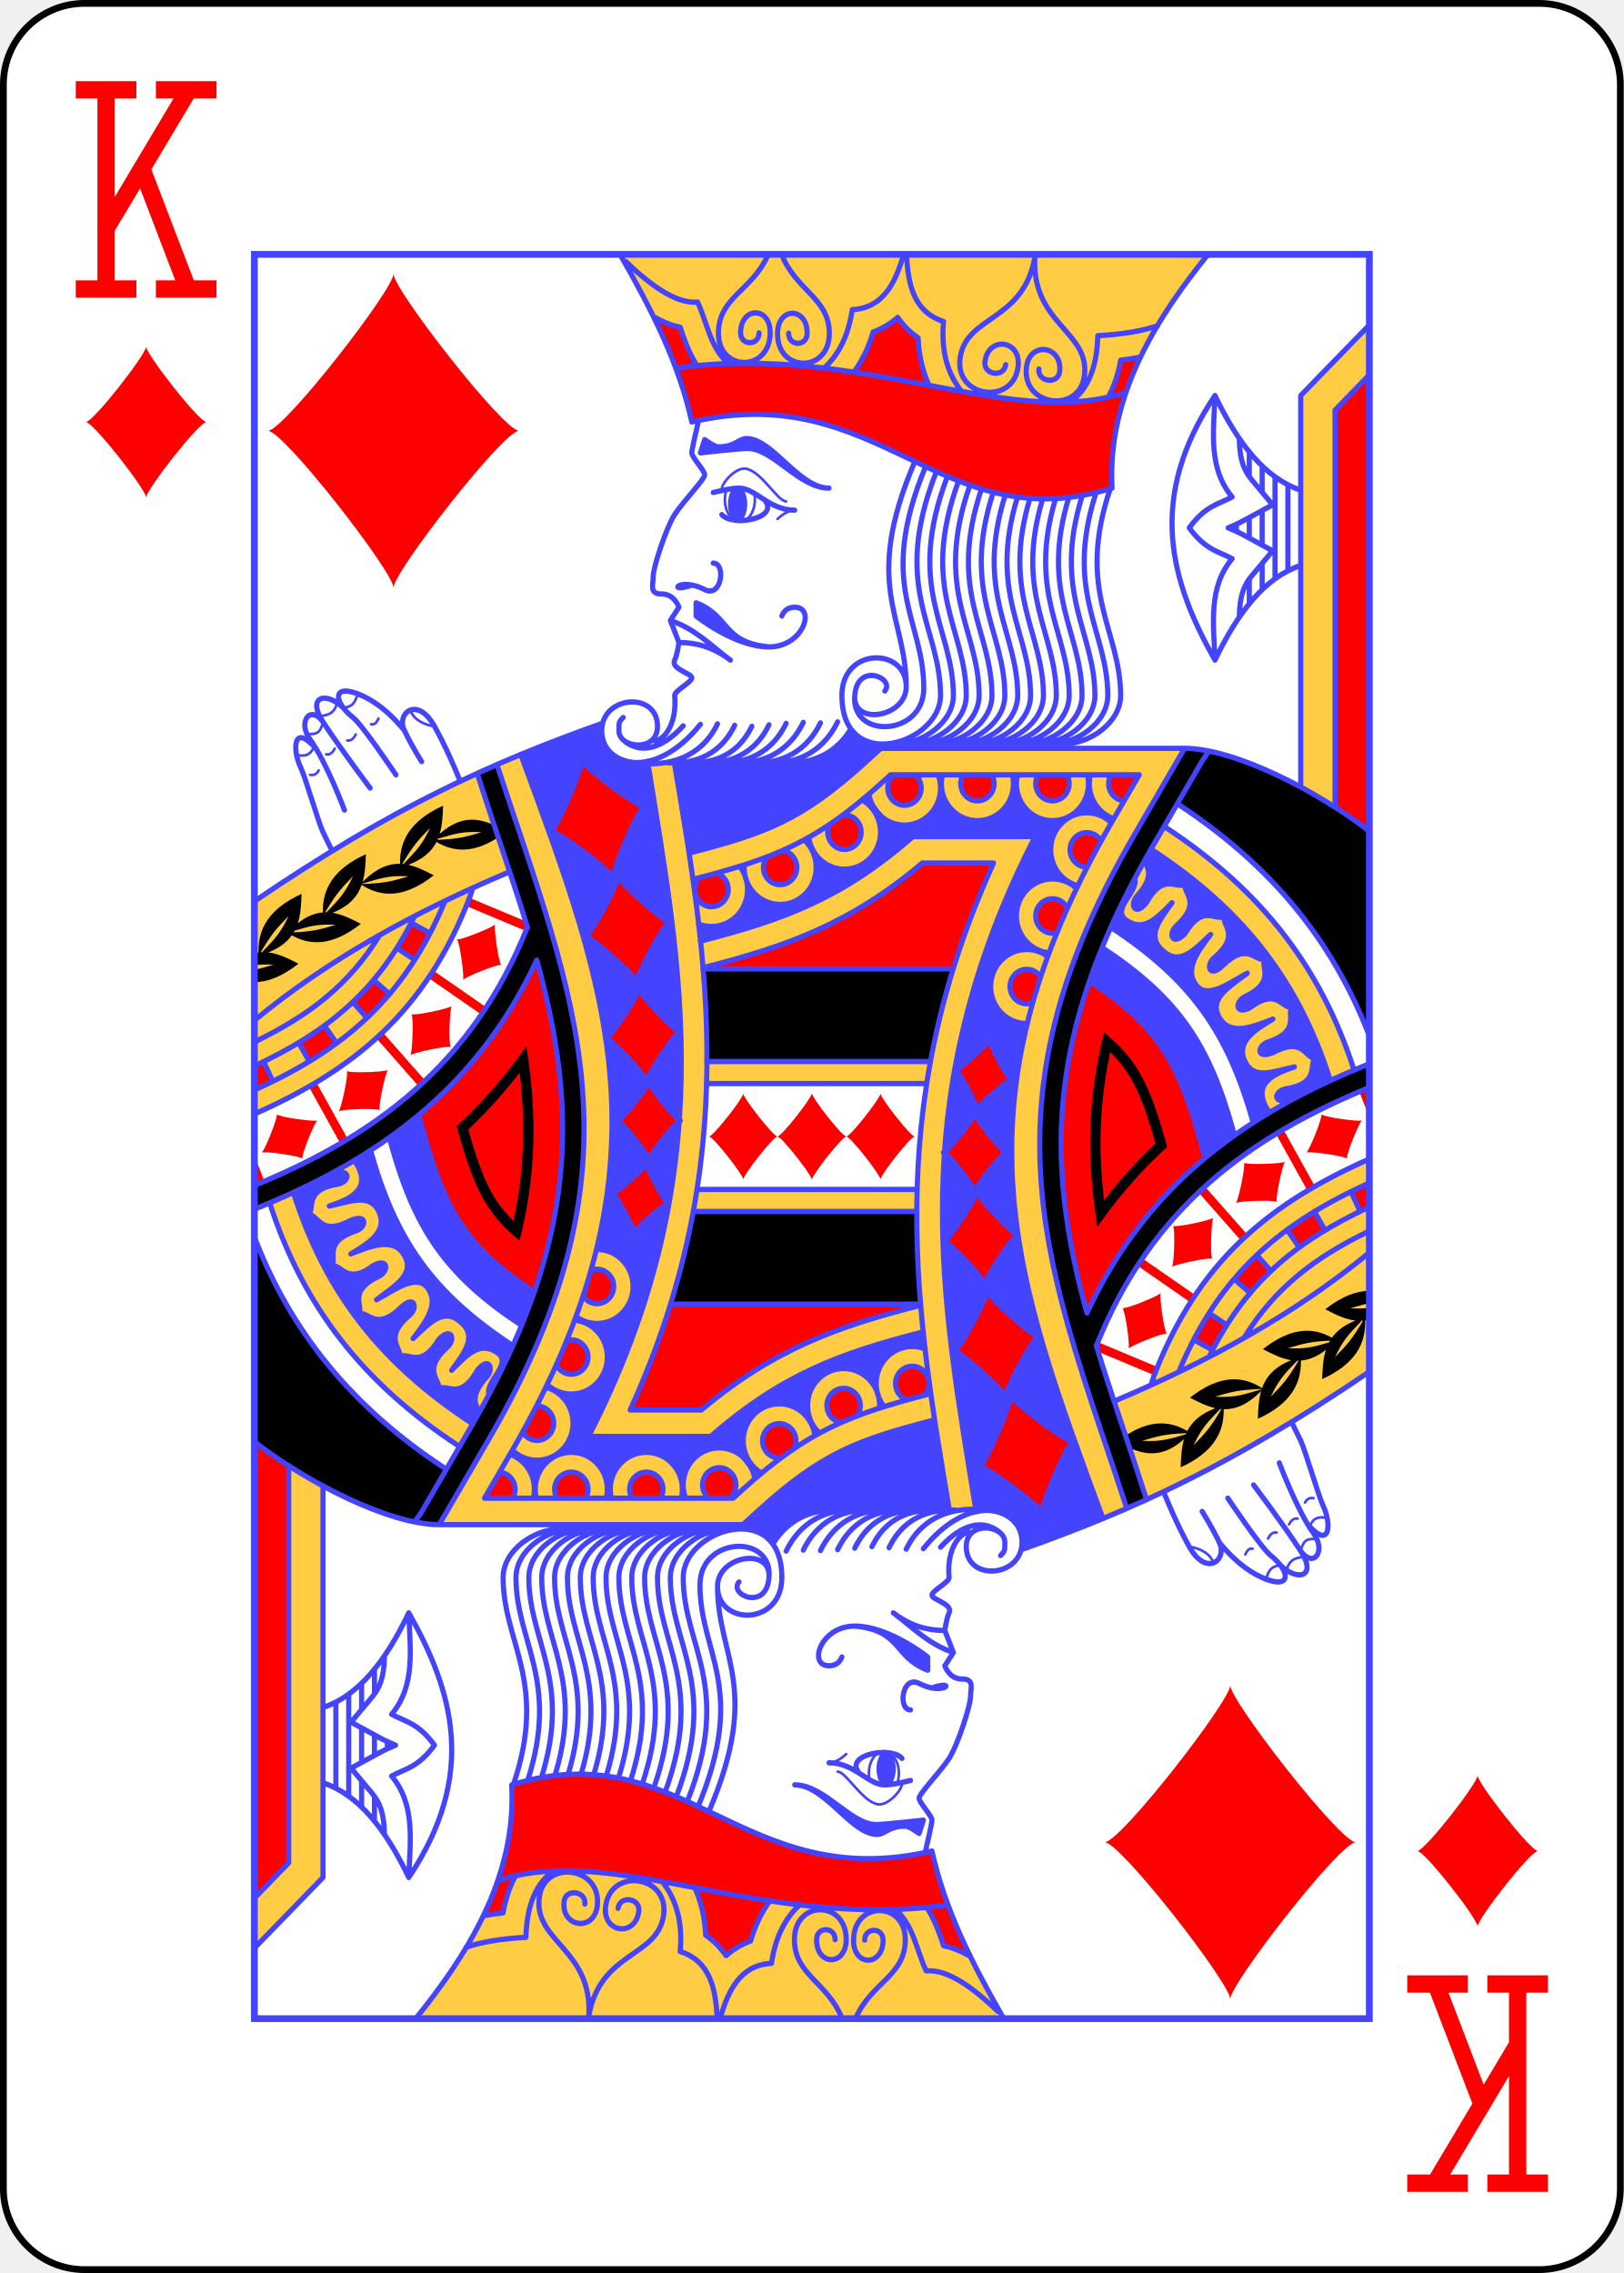
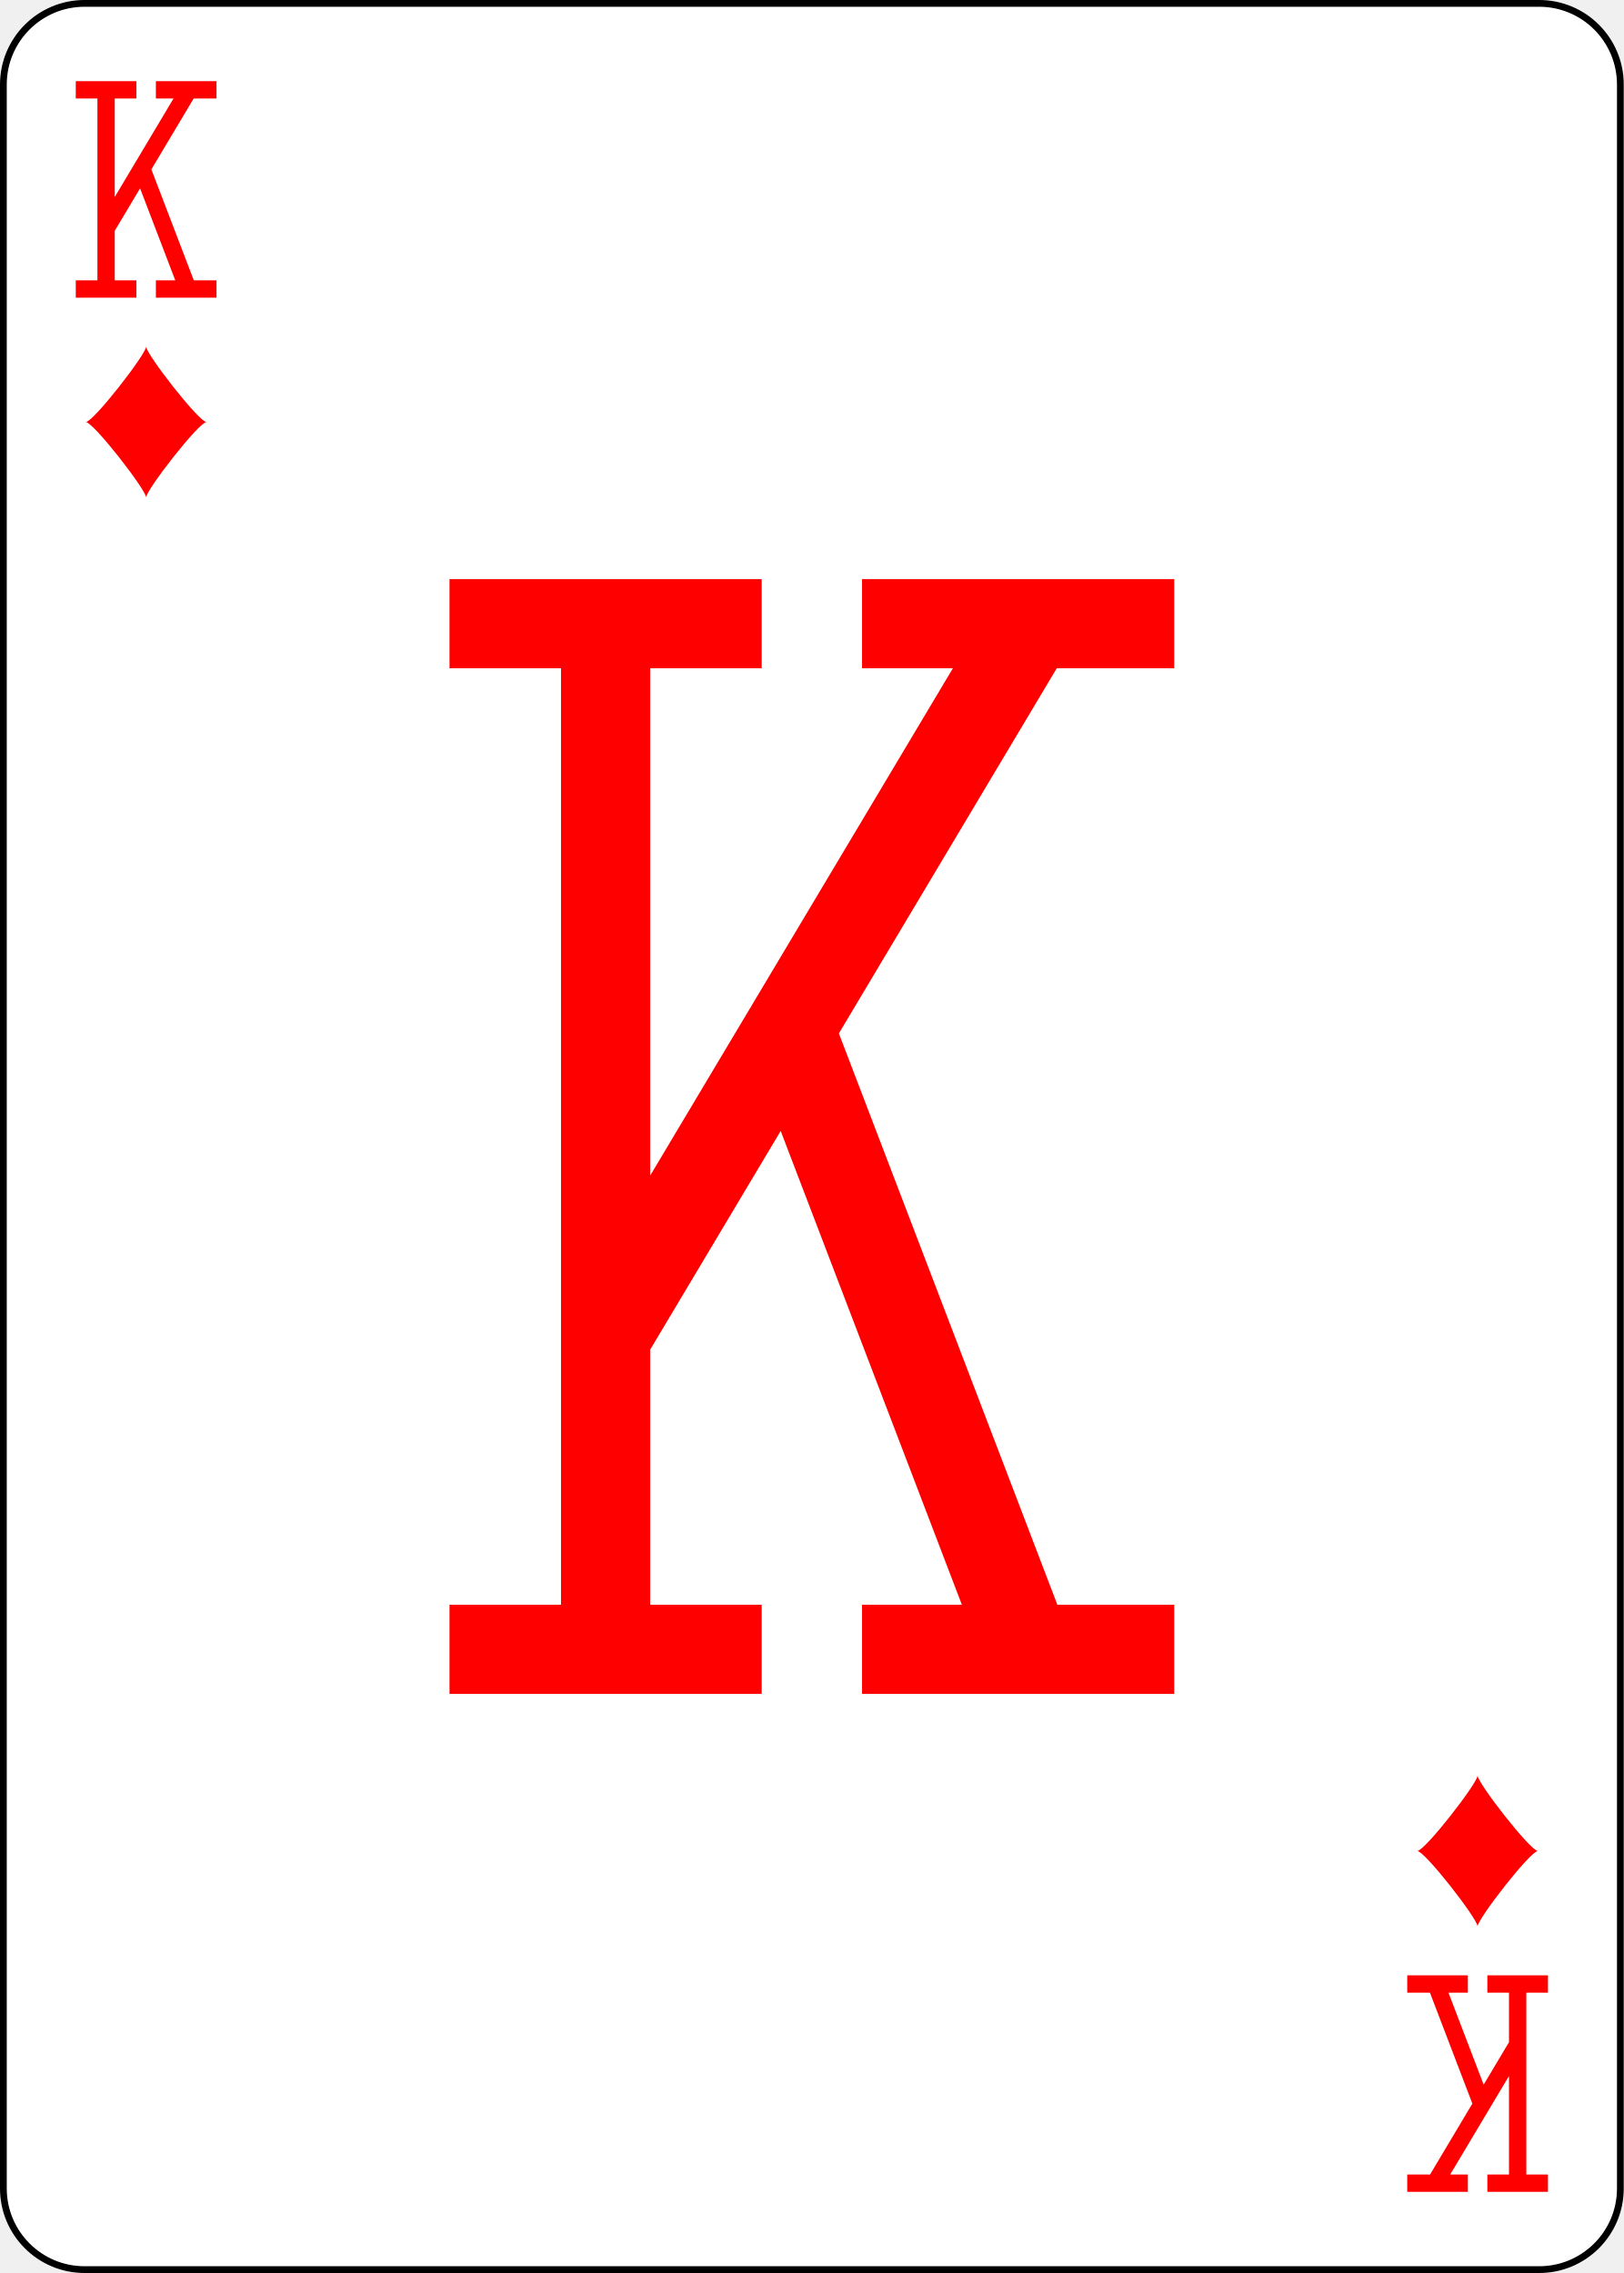
<svg xmlns="http://www.w3.org/2000/svg" xmlns:xlink="http://www.w3.org/1999/xlink" class="card" face="KD" height="3.5in" preserveAspectRatio="none" viewBox="-120 -168 240 336" width="2.5in">
  <defs>
+     <symbol id="SDK" viewBox="-600 -600 1200 1200" preserveAspectRatio="xMinYMid">
+       <path d="M-400 0C-350 0 0 -450 0 -500C0 -450 350 0 400 0C350 0 0 450 0 500C0 450 -350 0 -400 0Z" fill="red" />
+     </symbol>
    <symbol id="VDK" viewBox="-500 -500 1000 1000" preserveAspectRatio="xMinYMid">
      <path d="M-285 -460L-85 -460M-185 -460L-185 460M-285 460L-85 460M85 -460L285 -460M185 -440L-170 155M85 460L285 460M185 440L-10 -70" stroke="red" stroke-width="80" stroke-linecap="square" stroke-miterlimit="1.5" fill="none" />
    </symbol>
-     <symbol id="SDK" viewBox="-600 -600 1200 1200" preserveAspectRatio="xMinYMid">
-       <path d="M-400 0C-350 0 0 -450 0 -500C0 -450 350 0 400 0C350 0 0 450 0 500C0 450 -350 0 -400 0Z" fill="red" />
-     </symbol>
-     <symbol id="DK6" preserveAspectRatio="none" viewBox="0 0 1300 2000">
-       <path stroke="#44F" stroke-linecap="round" stroke-linejoin="round" stroke-width="3" fill="none" d="M545,265c2.64,-9.531 17.644,-23.57 27.903,-22.032C591.207,245.713 610,280 620,280M630,290c-10,0 -20,10 -20,10M583.008,271.841c0.353,1.98 0.541,4.055 0.541,6.192 0,13.807 -7.835,25 -17.5,25 -9.665,0 -17.5,-11.193 -17.5,-25 0,-4.428 0.806,-8.588 2.22,-12.196M120.802,496.815c-3.725,13.385 -7.12,15.266 -16.172,17.234M96.463,508.491c-3.725,13.385 -11.329,13.379 -20.381,15.348M80.207,529.943c-3.725,13.385 -7.7,14.104 -18.204,13.751M69.59,558.281c-5.031,10.627 -11.039,10.476 -19.656,9.542M181.952,517.242C188.179,532.903 210,535 210,535M65,590c4.797,0.895 7.937,-1.11 10,-5M108.204,551.026c4.797,0.895 7.937,-2.906 10,-6.796M65,590c4.797,0.895 7.937,-1.11 10,-5M136.026,532.691c4.797,0.895 6.654,-2.65 8.717,-6.539M83.686,566.814c4.797,0.895 7.937,-2.65 10,-6.539" />
-       <use xlink:href="#SDK" height="120" width="120" transform="translate(650,1000)scale(1,0.972)rotate(0)translate(-60,-60)" />
-       <use xlink:href="#SDK" height="120" width="120" transform="translate(570,1000)scale(1,0.972)rotate(0)translate(-60,-60)" />
-       <use xlink:href="#SDK" height="170" width="170" transform="translate(400,640)scale(1,0.972)rotate(-15)translate(-85,-85)" stroke="#44F" stroke-width="42.352" stroke-linejoin="round" stroke-linecap="round" />
-       <use xlink:href="#SDK" height="150" width="150" transform="translate(435,765)scale(1,0.972)rotate(-10)translate(-75,-75)" stroke="#44F" stroke-width="48" stroke-linejoin="round" stroke-linecap="round" />
-       <use xlink:href="#SDK" height="130" width="130" transform="translate(453,885)scale(1,0.972)rotate(-5)translate(-65,-65)" stroke="#44F" stroke-width="55.384" stroke-linejoin="round" stroke-linecap="round" />
-       <use xlink:href="#SDK" height="110" width="110" transform="translate(460,982)scale(1,0.972)rotate(0)translate(-55,-55)" stroke="#44F" stroke-width="65.454" stroke-linejoin="round" stroke-linecap="round" />
-       <use xlink:href="#SDK" height="100" width="100" transform="translate(450,1070)scale(1,0.972)rotate(10)translate(-50,-50)" stroke="#44F" stroke-width="72" stroke-linejoin="round" stroke-linecap="round" />
-       <use xlink:href="#SDK" height="90" width="90" transform="translate(1259,1000)scale(1,0.972)rotate(60)translate(-45,-45)" />
-       <use xlink:href="#SDK" height="90" width="90" transform="translate(1173,1052)scale(1,0.972)rotate(50)translate(-45,-45)" />
-       <use xlink:href="#SDK" height="90" width="90" transform="translate(1094,1120)scale(1,0.972)rotate(40)translate(-45,-45)" />
-       <use xlink:href="#SDK" height="90" width="90" transform="translate(1038,1209)scale(1,0.972)rotate(30)translate(-45,-45)" />
-     </symbol>
-     <symbol id="DK5" preserveAspectRatio="none" viewBox="0 0 1300 2000">
-       <path stroke="#44F" stroke-linecap="round" stroke-linejoin="round" stroke-width="6" fill="none" d="M1205,261.182v97.637M1190,252.129V367.871M1175,350.311v29.996M1175,290.406l-10e-5,39.187M1175,239.693v29.996M1160,368.373v27.984M1160,298.355l10e-5,23.289M1160,223.643v27.984M1145,305.873v8.254M520.134,778.543C616.396,754.406 684.392,730.935 767.926,660h142.395c-156.787,297.276 -107.906,528.857 -68.797,765.254M525.766,808.059C620.591,784.352 694.855,758.784 778.836,690h83.006c-131.846,281.901 -89.778,512.978 -51.069,736.045M989.366,1432.945C889.254,1168.199 806.638,966.909 1000.051,642.941L1031.658,590H741.766l-9.922,8.756C653.494,667.888 603.995,685.13 511.713,708.48M1017.097,1421.323C928.021,1156.019 838.469,972.117 1025.811,658.32L1084.508,560H730.424l-18.43,16.26c-74.361,65.612 -115.843,79.924 -204.671,102.393M426.291,0.007C462.762,61.82 494.762,122.796 510,190 730,140 800,325 1000,265 993.852,157.297 1056.123,67.145 1111.966,-0.018M614.759,0.032C631.487,41.41 670.706,49.677 670.34,90.06c-0.408,44.997 -60.979,44.224 -60.335,-0.77 0.435,-30.41 34.906,-29.556 34.477,0.44 -0.215,14.998 -21.763,14.723 -21.548,-0.275M599.096,0.044C581.146,40.794 541.84,48.101 541.051,88.41c-0.88,44.991 59.691,45.764 60.335,0.77 0.435,-30.41 -34.048,-30.436 -34.477,-0.44 -0.215,14.998 21.333,15.273 21.548,0.275M910,3.41c-3.958,75.052 63.504,83.571 57.94,133.177 -5.014,44.699 -73.043,36.172 -67.764,-8.495 3.568,-30.189 42.241,-24.924 38.722,4.854 -1.76,14.889 -25.961,11.855 -24.201,-3.034M910,3.41C896.361,77.248 828.885,68.851 822.732,118.383c-5.544,44.633 62.485,53.162 67.764,8.495 3.568,-30.189 -35.203,-34.632 -38.722,-4.854 -1.76,14.889 22.442,17.923 24.201,3.034M491.884,128.804C710,100 880,200 1015.604,156.595M995.411,161.923C1002.408,149.77 1007.254,135.659 1010,120c8.271,-0.945 15.987,-2.113 23.204,-3.475M951.488,167.374c19.219,-13.488 30.892,-37.153 31.903,-75.195 30.425,-1.548 52.501,-5.644 69.805,-11.195M466.519,71.255c9.446,5.241 19.354,9.279 29.914,11.366 3.985,11.503 8.452,24.997 17.213,39.74 0.763,1.283 1.566,2.56 2.409,3.829M552.628,123.893C531.219,105.072 528.495,78.759 516.729,54.105 491.699,56.297 462.178,35.159 433.183,8.316M698.804,133.696c9.723,-12.91 17.517,-28.178 22.597,-45.676 10.847,-3.769 20.57,-9.546 28.66,-16.604 6.148,8.853 14.187,16.87 23.799,23.219 0.785,19.912 5.349,38.047 12.742,53.992M757.092,0.052C747.112,32.943 733.174,60.761 697.089,62.687 692.459,93.201 680.697,114.38 664.045,129.146M824.538,155.374C808.692,135.989 800.327,110.644 803.527,76.109 768.856,65.234 762.116,34.589 760.381,0.043M0.128,733.28C160.872,627.138 273.947,577.151 405.892,531.565M1084.508,560c58.556,0 155.048,48.393 215.606,93.996M1060.798,648.537c113.096,71.77 182.617,159.57 221.424,276.264M1045.468,674.302c108.824,68.979 172.626,150.486 209.091,262.347M1300.071,886.19C1257.215,777.442 1184.743,691.771 1076.171,622.798M998.735,762.9c94.583,60.402 136.897,120.761 165.899,221.531M988.568,785.964c89.063,57.044 124.762,109.898 152.397,206.618l1.791,6.27M973.923,823.823c78.203,50.361 103.128,90.662 128.581,179.747l5.989,20.963M1045.369,1281.592l3.338,-9.824c51.421,-130.622 135.35,-196.342 251.249,-246.259M1154.091,1227.949c35.812,-56.212 81.928,-90.805 145.814,-120.773M1113.379,1249.43c42.764,-84.642 101.834,-131.066 186.517,-169.544M1077.871,1266.58c47.687,-111.379 119.453,-168.575 222.006,-213.896M970.828,1200.002C1041.668,1050.464 1161.946,971.391 1299.957,917.595M981.741,1237.189C1046.058,1080.041 1161.175,999.873 1299.994,944.443M1002.278,1300.143c108.097,-44.364 209.475,-97.716 297.742,-168.601M970.203,1198.396c-13.491,-48.251 -23.451,-95.134 -27.496,-142.517 -9.688,-113.478 12.898,-231.197 104.568,-384.744l58.697,-98.32 7.089,-9.682M1039.892,1410.606c-19.667,-59.873 -42.017,-121.299 -58.398,-173.96M523.076,810 814.875,810M527.684,915 788.328,915M527.262,940 783.957,940M1113.101,1200.255l20.73,13.447M1142.463,1161.465l18.51,16.033M1168.828,1134.571l16.461,17.846M1204.197,1105.897l14.1,19.81M1236.013,1085.268l12.336,21.066M1278.611,1062.598l10.579,22.262M1095.363,1230.498l21.824,11.578M1220,603.865V160l80,-80M1260,626.748V176.568l39.999,-39.999M1219.982,352.664C1178.5,366.005 1146.587,405.675 1120,460c-1.436,-40.363 -8.306,-82.087 20,-115 -16.063,-8.511 -30.68,-9.463 -50,-35 19.32,-25.537 33.937,-26.489 50,-35 -28.306,-32.913 -21.436,-74.637 -20,-115 26.587,54.325 58.5,93.995 99.982,107.336M1148.301,411.435c0.056,-3.197 0.194,-6.275 0.441,-9.224 1.32,-15.756 4.72,-26.855 14.004,-37.65l24.494,-28.482 -33.195,-17.588c-8.638,-4.577 -14.026,-6.531 -18.703,-8.49 4.677,-1.959 10.065,-3.914 18.703,-8.49l33.195,-17.588 -24.494,-28.482c-9.284,-10.795 -12.684,-21.895 -14.004,-37.65 -0.247,-2.949 -0.385,-6.027 -0.441,-9.224M1120,160c-80.254,116.73 -51.745,210.787 0,300M708.559,618.376A42,42 0 0 1 730,655v0a42,42 0 0 1 -42,42 42,42 0 0 1 -41.598,-36.205M686.029,635.6A19.5,19.5 0 0 1 688,635.5 19.5,19.5 0 0 1 707.5,655 19.5,19.5 0 0 1 688,674.5 19.5,19.5 0 0 1 668.5,655a19.5,19.5 0 0 1 2.091,-8.784M797.229,589.997A42,42 0 0 1 800,605 42,42 0 0 1 758,647 42,42 0 0 1 716.564,611.857M770.453,589.995A19.5,19.5 0 0 1 777.5,605 19.5,19.5 0 0 1 758,624.5 19.5,19.5 0 0 1 738.5,605a19.5,19.5 0 0 1 7.055,-15.012M883.79,589.99A42,42 0 0 1 885,600a42,42 0 0 1 -42,42 42,42 0 0 1 -42,-42 42,42 0 0 1 1.211,-10.012M859.734,589.989A19.5,19.5 0 0 1 862.5,600 19.5,19.5 0 0 1 843,619.5 19.5,19.5 0 0 1 823.5,600a19.5,19.5 0 0 1 2.767,-10.012M971.29,589.99A42,42 0 0 1 972.5,600a42,42 0 0 1 -42,42 42,42 0 0 1 -42,-42 42,42 0 0 1 1.211,-10.012M947.234,589.989A19.5,19.5 0 0 1 950,600 19.5,19.5 0 0 1 930.5,619.5 19.5,19.5 0 0 1 911,600a19.5,19.5 0 0 1 2.767,-10.012M1001.961,639.758A42,42 0 0 1 973.5,600a42,42 0 0 1 1.211,-10.012M1014.087,619.449A19.5,19.5 0 0 1 996,600a19.5,19.5 0 0 1 2.767,-10.012M960.294,715.741A42,42 0 0 1 928.5,675a42,42 0 0 1 42,-42 42,42 0 0 1 28.739,11.372M971.157,694.489A19.5,19.5 0 0 1 970.5,694.5 19.5,19.5 0 0 1 951,675a19.5,19.5 0 0 1 19.5,-19.5 19.5,19.5 0 0 1 16.785,9.575M926.665,791.825A42,42 0 0 1 888.5,750a42,42 0 0 1 42,-42 42,42 0 0 1 28.229,10.901M935.972,768.717A19.5,19.5 0 0 1 930.5,769.5 19.5,19.5 0 0 1 911,750a19.5,19.5 0 0 1 19.5,-19.5 19.5,19.5 0 0 1 17.494,10.885M901.237,871.994A42,42 0 0 1 900.5,872a42,42 0 0 1 -42,-42 42,42 0 0 1 42,-42 42,42 0 0 1 24.636,7.984M907.72,848.114A19.5,19.5 0 0 1 900.5,849.5 19.5,19.5 0 0 1 881,830a19.5,19.5 0 0 1 19.5,-19.5 19.5,19.5 0 0 1 16.278,8.763M641.043,663.734A42,42 0 0 1 655,695a42,42 0 0 1 -42,42 42,42 0 0 1 -42,-42 42,42 0 0 1 0.104,-2.949M615.923,675.72A19.5,19.5 0 0 1 632.5,695 19.5,19.5 0 0 1 613,714.5 19.5,19.5 0 0 1 593.5,695a19.5,19.5 0 0 1 4.158,-12.037M565.706,693.65A42,42 0 0 1 575,720a42,42 0 0 1 -42,42 42,42 0 0 1 -15.083,-2.802M538.79,701.38A19.5,19.5 0 0 1 552.5,720 19.5,19.5 0 0 1 533,739.5 19.5,19.5 0 0 1 513.5,720a19.5,19.5 0 0 1 5.342,-13.409M795.159,246.412C741.578,377.816 800,422.21 800,500c0,55 -115,90 -115,0 0,-55 75,-55 75,-10 0,35 -62.765,44.891 -60,10 3.052,-38.508 47.487,-19.355 35,-5M782.517,240.733C724.777,376.332 780.484,412.89 780.484,491.79 780.484,546.79 695,550 700,500M770,235C708.212,375.321 760,410 760,490M807.997,251.821C758.185,379.052 815,423.287 815,500c0,30.823 -36.118,55.365 -67.872,55.144M821.048,256.901C774.7,380.245 830,424.317 830,500c0,30.823 -36.118,55.365 -67.872,55.144M834.323,261.583C791.102,381.375 845,425.282 845,500c0,30.823 -36.118,55.365 -67.872,55.144M847.748,266.039C807.441,382.477 860,426.216 860,500c0,30.823 -36.118,55.365 -67.872,55.144M861.464,269.818C823.58,383.434 875,427.02 875,500c0,30.823 -36.118,55.365 -67.872,55.144M875.463,272.868C839.501,384.221 890,427.677 890,500c0,30.823 -36.118,55.365 -67.872,55.144M889.737,275.142C855.189,384.816 905,428.171 905,500c0,30.823 -36.118,55.365 -67.872,55.144M904.283,276.596C870.629,385.201 920,428.489 920,500c0,30.823 -36.118,55.365 -67.872,55.144M919.1,277.188C885.809,385.358 935,428.619 935,500c0,30.823 -36.118,55.365 -67.872,55.144M934.195,276.881C900.716,385.277 950,428.552 950,500c0,30.823 -36.118,55.365 -67.872,55.144M949.583,275.634C915.338,384.946 965,428.278 965,500c0,30.823 -36.118,55.365 -67.872,55.144M965.29,273.405C929.663,384.36 980,427.793 980,500c0,30.823 -36.118,55.365 -67.872,55.144M981.353,270.151C943.68,383.519 995,427.091 995,500c0,30.823 -36.118,55.365 -67.872,55.144M997.87,265.686C957.335,382.389 1010,426.142 1010,500c0,30.823 -36.118,55.365 -67.872,55.144M520,532.778C465.796,598.504 405,580 405,540c0,-40 65,-45 65,-5 0,30 -45,25 -45,5 0,-10 0,-10 5,-15M500,534.444c-25.083,26.791 -49.177,31.341 -67.463,18.093M540,532.222c-20,40 -57.915,45.684 -79.403,45.122M560,533.889c-20,40 -55.863,43.196 -77.35,42.634M580,535c-20,40 -55.863,42.085 -77.35,41.523M600,533.333c-20,40 -55.863,43.752 -77.35,43.19M620,531.667c-20,40 -55.863,45.418 -77.35,44.857M640,530.556c-20,40 -55.863,46.529 -77.35,45.968M660,531.111c-20,40 -55.863,45.974 -77.35,45.412M680,530c-20,40 -55.863,47.085 -77.35,46.523M695.523,538.013c-20.53,32.953 -52.907,39.032 -72.873,38.511M517.827,188.827C514.886,200.909 510,221.505 510,225c0,5 15,20 15,25 0,5 -25,30 -35,45 -10,15 -25,60 -25,70 0,10 -5,20 10,20 15,0 20,15 20,15l-10,15 10,25c0,0 -1.838,13.675 -5,20 -5,10 20,15 20,20 0,5 -20.437,15.019 -20,20 3.908,44.548 -24.383,56.24 -25,50M535,350c15,0 10,40 -10,30 -30,-15 -45,5 -15,-5M615,410c2.205,-6.063 7.383,-10 15,-10 25,0 10,45 -30,45 -40,0 -85,-35 -85,-35v-15c40,15 30,45 85,50M495,440c20,0 40,5 60,20 -22.925,-16.544 -40,-35 -70,-45M525,210l-5,15c0,0 45,-5 55,-5 30,0 60,45 95,45 -35,0 -65,-55 -95.29,-56.161 -9.993,-0.383 -13.614,9.419 -33.614,9.419C536.382,218.258 525,210 525,210v0M630,290c-30,0 -45.346,-24.918 -65,-25 -10.138,-0.042 -30,5 -30,5M595.871,279.644C610.873,299.647 557.374,309.072 545,295M239.869,597.116C233.831,582.484 222.966,557.691 210,535c-20,-35 -45,-15 -35,5 10,20 20,35 20,35M175.29,539.935C173.609,538.913 154.066,512.457 125,500c-35,-15 -33.238,7.222 -10,25 11.232,8.593 50,65 50,65M105,515.29C85,495 60,500 80,530c20,30 55,75 55,75M80,530c-15,-20 -30,0 -15,20 18.974,25.298 40,80 40,80M72.032,560.581C45,530 44.064,561.807 54.064,581.807 59.064,591.807 75,645 80,655l10.701,21.402M1037.564,687.87c4.723,7.868 11.471,18.196 -8.343,39.341 -9.126,9.74 -2.687,24.18 10.778,7.789 20,-35 35,-15 45.124,-20.988 -2.689,9.832 20.209,20.598 -10.091,47.185C1065,770 1070,785 1085,770c21.131,-34.329 35.471,-13.85 45.785,-19.505 -3.009,9.739 19.527,21.246 -11.625,46.831 -10.315,8.471 -5.807,23.626 9.675,9.124 29.05,-27.948 37.808,-4.532 49.209,-7.426 -5.35,8.677 13.588,25.457 -22.975,42.431 -12.106,5.62 -11.535,21.421 6.008,12.4 31.172,-23.044 37.003,1.267 48.672,-0.212 -6.37,7.958 10.376,26.927 -27.988,39.306 -12.702,4.099 -14.066,19.851 5.655,12.036 35.69,-18.741 37.573,6.188 49.328,6.588 -7.557,6.841 5.952,28.236 -33.894,34.343 -13.193,2.022 -17.049,17.356 3.665,12.783M1026.493,707.762c4.572,14.621 -28.113,34.819 -9.701,47.174 20.48,13.743 35.303,-2.517 53.208,-19.936 -14.905,20.047 -30.697,38.701 -10,55 19.435,16.731 36.52,-2.195 54.984,-19.021 -15.551,19.55 -29.984,39.021 -17.594,56.48 12.792,18.024 38.142,-0.888 60.229,-12.558 -19.949,15.036 -45.281,28.286 -32.619,50.099 12.547,21.614 39.189,10.789 62.536,1.905C1165.9,879.391 1144.168,892.816 1155,915c10.372,21.24 33.237,11.175 57.702,6.126 -23.926,7.689 -52.164,19.089 -29.302,51.671" />
-     </symbol>
-     <symbol id="DK4" preserveAspectRatio="none" viewBox="0 0 1300 2000">
-       <path fill="black" d="M1084.508,560l-58.697,98.32c-187.341,313.797 -97.789,497.698 -8.713,763.002l23.092,-10.266 -57.762,-175.512C1046.875,1079.487 1161.668,999.68 1300,944.443V917.615C1161.979,971.411 1041.672,1050.455 970.828,1200.002l0.795,2.709 -1.42,-4.314c-13.491,-48.251 -23.451,-95.135 -27.496,-142.518 -9.688,-113.478 12.898,-231.197 104.568,-384.744l58.697,-98.32 -29.781,49.916C1184.687,691.728 1257.135,777.351 1300,886.016V653.916C1247.887,614.69 1169.327,573.443 1112.02,562.904l-0.064,0.107zM220,625c-38.243,16.869 -50.73,39.82 -50.184,65.85 -13.29,-0.348 -27.534,4.811 -43.621,20.596C129.141,701.541 129.613,690.786 130,680 91.688,696.899 79.224,719.903 79.818,745.99 70.668,746.731 61.03,750.275 50.633,758.205 54.076,747.821 54.59,736.429 55,725 16.463,741.999 4.078,765.174 4.83,791.451 3.236,791.66 1.626,791.963 0,792.354v13.449C6.455,804.98 13.029,804.849 22.26,805.217 13.211,807.838 6.837,809.679 0,811.016v13.971c15.197,7.2e-4 32.097,-6.118 51.395,-20.848 -11.463,-5.788 -22.95,-11.437 -35.184,-12.781 13.191,-5.09 21.793,-11.762 27.439,-19.451 22.217,12.236 47.947,11.85 80.484,-12.984 -10.803,-5.455 -21.628,-10.784 -33.078,-12.506 19.825,-7.612 29.328,-18.781 34.014,-31.607 23.029,14.305 49.765,15.292 84.064,-10.887 -9.735,-4.916 -19.487,-9.734 -29.699,-11.9 17.505,-6.371 27.302,-15.398 32.848,-25.889 22.528,13.014 48.645,13.135 81.852,-12.211 -23.778,-12.007 -47.654,-23.447 -78.109,3.057C219.116,646.927 219.606,635.981 220,625Zm-15,25c-9.295,18.589 -14.428,24.37 -31.143,41.131 -0.468,-0.051 -0.936,-0.103 -1.406,-0.141C185.522,669.587 190.885,664.115 205,650Zm52.279,4.807c2.377,0.016 4.928,0.082 7.721,0.193 -19.154,5.548 -26.54,7.606 -51.529,8.73 0.201,-0.437 0.382,-0.881 0.57,-1.322 19.619,-5.653 27.964,-7.704 43.238,-7.602zm-85,50c2.377,0.016 4.928,0.082 7.721,0.193 -19.935,5.775 -27.006,7.775 -54.58,8.869 0.053,-0.152 0.095,-0.308 0.146,-0.461 22.238,-6.438 30.551,-8.71 46.713,-8.602zM115,705c-9.241,18.483 -14.365,24.3 -30.852,40.84 -0.535,-0.007 -1.073,-8e-5 -1.611,0.012C95.545,724.565 100.916,719.084 115,705ZM40,750C30.713,768.575 25.582,774.362 8.898,791.092 8.378,791.113 7.854,791.152 7.33,791.191 20.491,769.62 25.841,764.159 40,750Zm47.279,9.807c2.377,0.016 4.928,0.082 7.721,0.193 -18.542,5.371 -26.021,7.474 -49.139,8.623 0.419,-0.687 0.814,-1.383 1.193,-2.084 17.576,-5.021 25.721,-6.83 40.225,-6.732zM523.076,810 527.684,915H788.328L814.875,810Zm467.709,71.871 -2.305,9.463c-13.936,57.217 -16.337,109.636 -11.896,161.652 0.997,11.684 2.414,23.387 4.166,35.131l2.119,14.211 8.615,-11.498c21.298,-28.422 44.77,-53.825 69.992,-76.621l2.783,-2.516 -1.043,-3.606c-17.22,-59.464 -30.254,-90.3 -65.016,-119.902zm7.127,22.383c26.414,25.135 37.62,51.977 52.734,103.687 -21.305,19.517 -41.323,40.983 -59.904,64.463 -0.855,-6.832 -1.621,-13.647 -2.201,-20.438 -4.087,-47.877 -2.144,-95.767 9.371,-147.713z" />
-     </symbol>
-     <symbol id="DK3" preserveAspectRatio="none" viewBox="0 0 1300 2000">
-       <path fill="#44F" d="M600,445c-40,0 -85,-35 -85,-35v-15c40,15 30,45 85,50M525,210l-5,15c0,0 45,-5 55,-5 30,0 60,45 95,45 -35,0 -65,-55 -95.29,-56.161 -9.993,-0.383 -13.614,9.419 -33.614,9.419C536.382,218.258 525,210 525,210ZM574.667,283.061a11.249,20.385 0 0 1 -11.249,20.385 11.249,20.385 0 0 1 -11.249,-20.385 11.249,20.385 0 0 1 11.249,-20.385 11.249,20.385 0 0 1 11.249,20.385zM489.009,572.698l133.641,3.825c19.965,0.522 52.342,-5.558 72.988,-38.356 8.822,11.653 21.897,16.73 35.872,16.969l-1.087,4.864 -18.43,16.26c-74.361,65.612 -115.843,79.924 -204.951,102.132 -5.836,-35.709 -11.98,-70.798 -18.034,-105.693zM800,605c0,23.196 -18.804,42 -42,42 -29.839,0.637 -35.202,-40.062 -49.393,-28.596C721.821,625.845 730,639.832 730,655c0,23.196 -18.804,42 -42,42 -20.928,0 -38.655,-15.406 -41.584,-36.119 -1.783,0.981 -3.565,1.936 -5.35,2.877C649.933,671.723 655,683.08 655,695c0,23.196 -18.804,42 -42,42 -17.875,0 -33.131,-11.171 -39.195,-26.908C574.588,713.315 575,716.639 575,720c0,23.196 -18.804,42 -42,42 -5.157,0 -10.269,-0.949 -15.082,-2.801l2.217,19.344C616.397,754.406 684.392,730.935 767.926,660h142.395c-156.787,297.276 -107.906,528.857 -68.797,765.254 30.599,0.378 51.772,10.196 52.529,40.46l95.313,-32.769C915.034,1236.375 850.349,1074.787 901.131,871.994 900.92,871.997 900.71,872 900.5,872c-23.196,0 -42,-18.804 -42,-42 0,-23.196 18.804,-42 42,-42 8.804,0 17.383,2.768 24.527,7.908 0.513,-1.363 1.03,-2.727 1.553,-4.094C905.003,789.792 888.5,771.681 888.5,750c0,-23.196 18.804,-42 42,-42 10.39,0 20.407,3.853 28.121,10.809 0.51,-1.034 1.019,-2.069 1.535,-3.105C941.543,710.973 928.5,694.217 928.5,675c0,-23.196 18.804,-42 42,-42 10.667,0 20.933,4.058 28.717,11.352 0.28,-0.471 0.553,-0.939 0.834,-1.41l1.902,-3.186C984.939,633.958 973.5,617.975 973.5,600c0,-3.37 0.407,-6.727 1.209,-10h-3.418c0.802,3.273 1.209,6.63 1.209,10 0,23.196 -18.804,42 -42,42 -23.196,0 -42,-18.804 -42,-42 0,-3.37 0.407,-6.727 1.209,-10h-5.918c0.802,3.273 1.209,6.63 1.209,10 0,23.196 -18.804,42 -42,42 -23.196,0 -42,-18.804 -42,-42 0,-3.37 0.407,-6.727 1.209,-10 -9.2,-1.207 -2.261,7.468 -2.209,15zm175.104,-15 55.566,1.654 0.988,-1.654zM998.735,762.9c94.583,60.402 136.897,120.761 165.899,221.531L1183.4,972.797c-22.862,-32.583 5.376,-43.982 29.302,-51.671 -24.465,5.049 -47.331,15.115 -57.702,-6.126 -10.832,-22.184 10.9,-35.609 32.536,-48.095 -23.348,8.883 -49.99,19.709 -62.536,-1.905 -12.662,-21.813 12.67,-35.063 32.619,-50.099 -22.087,11.67 -47.437,30.582 -60.229,12.558C1085,810 1099.433,790.529 1114.984,770.979 1096.52,787.805 1079.435,806.731 1060,790c-20.697,-16.299 -4.905,-34.953 10,-55 -17.905,17.419 -32.729,33.679 -53.208,19.936 -18.412,-12.355 14.274,-32.553 9.701,-47.174m228.066,228.887C1218.094,824.788 1154.292,743.281 1045.468,674.302l-7.904,13.568c4.723,7.868 11.471,18.196 -8.343,39.341 -9.126,9.74 -2.687,24.18 10.778,7.789 20,-35 35,-15 45.124,-20.988 -2.689,9.832 20.209,20.598 -10.091,47.185C1065,770 1070,785 1085,770c21.131,-34.329 35.471,-13.85 45.785,-19.505 -3.009,9.739 19.527,21.246 -11.625,46.831 -10.315,8.471 -5.807,23.626 9.675,9.124 29.05,-27.948 37.808,-4.532 49.209,-7.426 -5.35,8.677 13.588,25.457 -22.975,42.431 -12.106,5.62 -11.535,21.421 6.008,12.4 31.172,-23.044 37.003,1.267 48.672,-0.212 -6.37,7.958 10.376,26.927 -27.988,39.306 -12.702,4.099 -14.066,19.851 5.655,12.036 35.69,-18.741 37.573,6.188 49.328,6.588 -7.557,6.841 5.952,28.236 -33.894,34.343 -13.193,2.022 -17.049,17.356 3.665,12.783zM1142.756,998.852l-1.791,-6.27C1113.331,895.862 1077.631,843.008 988.568,785.964l-14.645,37.859c78.203,50.361 103.128,90.662 128.581,179.747l5.989,20.963" />
-     </symbol>
-     <symbol id="DK2" preserveAspectRatio="none" viewBox="0 0 1300 2000">
-       <path fill="red" d="M750.061,71.416c-8.09,7.058 -17.813,12.834 -28.66,16.604 -5.08,17.498 -12.873,32.766 -23.09,45.496 -57.344,-8.466 -118.21,-13.386 -182.865,-7.311 -0.234,-1.283 -1.036,-2.56 -1.799,-3.844C504.886,107.618 500.418,94.124 496.434,82.621 485.874,80.534 475.965,76.498 466.756,72.613 485.609,111.419 500.836,149.583 510,190c220,-50 290,135 490,75 -3.103,-54.365 11.226,-104.257 33.283,-148.727 -7.295,1.614 -15.012,2.782 -23.283,3.727 -2.746,15.659 -7.591,29.77 -15.182,42.076 -62.438,13.153 -131.213,0.635 -208.168,-13.49 -7.44,-15.904 -12.004,-34.04 -12.789,-53.951C764.249,88.286 756.208,80.269 750.061,71.416ZM1300,136.57l-40,39.998 1.262,450.93c14.241,8.907 27.212,17.772 38.738,26.432zm-186.938,426.562 -7.09,9.682 -58.697,98.32zm-88.004,26.094c-8.764,0.254 -24.385,4.427 -26.291,0.762C996.957,593.014 996,596.474 996,600c0,10.221 7.893,18.709 18.088,19.449 -2.566,-4.934 19.251,-23.801 16.686,-28.734 -0.635,-1.222 -2.794,-1.573 -5.715,-1.488zm-279.504,0.762C741.086,593.693 738.5,599.195 738.5,605c0,10.77 8.73,19.5 19.5,19.5 10.77,0 19.5,-8.73 19.5,-19.5 0,-5.801 -2.583,-11.301 -7.047,-15.006zm80.713,0C824.457,593.014 823.5,596.474 823.5,600c0,10.77 8.73,19.5 19.5,19.5 10.77,0 19.5,-8.73 19.5,-19.5 0,-3.526 -0.956,-6.986 -2.766,-10.012zm87.5,0C911.957,593.014 911,596.474 911,600c0,10.77 8.73,19.5 19.5,19.5 10.77,0 19.5,-8.73 19.5,-19.5 0,-3.526 -0.956,-6.986 -2.766,-10.012zM688,635.5c-0.658,0 -1.316,0.033 -1.971,0.1l-15.439,10.615C669.215,648.939 668.5,651.949 668.5,655c0,10.77 8.73,19.5 19.5,19.5 10.77,0 19.5,-8.73 19.5,-19.5 0,-10.77 -8.73,-19.5 -19.5,-19.5zm282.5,20c-10.77,0 -19.5,8.73 -19.5,19.5 0,10.77 8.73,19.5 19.5,19.5 0.219,0 0.437,-0.005 0.656,-0.012l16.129,-29.414C983.776,659.14 977.394,655.5 970.5,655.5Zm-354.578,20.221 -18.264,7.242C594.964,686.397 593.5,690.635 593.5,695c0,10.77 8.73,19.5 19.5,19.5 10.77,0 19.5,-8.73 19.5,-19.5 0,-9.641 -7.046,-17.834 -16.578,-19.279zM778.836,690c-83.981,68.784 -158.246,94.352 -254.416,119.029l290.469,0.773C827.249,770.72 842.715,730.895 861.842,690ZM538.791,701.379 518.842,706.592C515.412,710.214 513.5,715.012 513.5,720c0,10.77 8.73,19.5 19.5,19.5 10.77,0 19.5,-8.73 19.5,-19.5 0,-8.539 -5.555,-16.085 -13.709,-18.621zM930.5,730.5c-10.77,0 -19.5,8.73 -19.5,19.5 0,10.77 8.73,19.5 19.5,19.5 1.852,0 3.695,-0.264 5.473,-0.783l12.021,-27.332C944.712,734.721 937.928,730.5 930.5,730.5Zm-30,80c-10.77,0 -19.5,8.73 -19.5,19.5 0,10.77 8.73,19.5 19.5,19.5 2.473,0 4.924,-0.471 7.221,-1.387l9.057,-28.85C913.169,813.793 907.054,810.5 900.5,810.5Zm73.379,13.072c-30.287,84.62 -37.401,159.34 -31.172,232.307 4.045,47.383 14.005,94.266 27.809,143.32 35.467,-73.406 82.796,-130.262 138.201,-174.976l-6.213,-20.652c-25.453,-89.086 -50.378,-129.386 -128.625,-179.998zm323.728,121.934 -9.275,3.736 11.668,28.965v-26.762zm-97.826,46.551 -8.687,4.953 36.732,64.4 8.685,-4.955zM1300,1054.014l-21.389,8.584 10.578,22.262 10.81,-4.838zm-191.68,2.728 -7.414,6.711 49.477,54.662 7.414,-6.709zm127.693,28.525 -31.816,20.629 14.1,19.811 30.053,-19.373zm-67.186,49.303 -26.365,26.895 18.51,16.033 24.316,-25.082zm-133.647,3.555 -5.588,8.293 61.828,41.656 5.588,-8.293zm77.92,62.129 -17.738,30.244 21.824,11.578 16.645,-28.375zm-129.352,32.91 -3.77,9.262 69.168,28.16 3.772,-9.262z" />
-     </symbol>
-     <symbol id="DK1" preserveAspectRatio="none" viewBox="0 0 1300 2000">
-       <path fill="#FC4" d="M426.281 0C462.753 61.814 494.762 122.794 510 190C730 140 800 325 1000 265C993.852 157.302 1056.115 67.163 1111.957 0L426.281 0zM1300 80L1220 160L1220.459 604.092C1249.616 619.405 1277.339 636.87 1300 653.92L1300 80zM730.424 560L711.994 576.26C637.633 641.872 596.151 656.183 507.322 678.652L525.766 808.059C620.591 784.352 694.855 758.784 778.836 690L861.842 690C825.058 768.647 801.824 843.335 788.264 915L527.684 915L527.262 940L783.893 940C755.889 1115.123 784.125 1272.482 810.773 1426.045C859.06 1422.486 905.718 1420.394 895 1470L1017.098 1421.322C928.022 1156.018 838.469 972.117 1025.811 658.32L1084.508 560L730.424 560zM1060.797 648.537L1045.469 674.303C1154.293 743.282 1218.094 824.787 1254.559 936.648L1282.223 924.801C1243.415 808.107 1173.893 720.307 1060.797 648.537zM1037.564 687.869L1026.492 707.762C1031.065 722.383 998.379 742.58 1016.791 754.936C1037.271 768.678 1052.094 752.419 1070 735C1055.095 755.047 1039.303 773.701 1060 790C1079.435 806.731 1096.52 787.804 1114.984 770.979C1099.434 790.529 1085.001 810 1097.391 827.459C1110.182 845.483 1135.532 826.57 1157.619 814.9C1137.67 829.937 1112.338 843.187 1125 865C1137.547 886.614 1164.189 875.789 1187.537 866.906C1165.901 879.392 1144.168 892.816 1155 915C1165.372 936.24 1188.238 926.174 1212.703 921.125C1188.777 928.814 1160.539 940.214 1183.4 972.797L1206.514 958.699C1185.799 963.272 1189.656 947.938 1202.85 945.916C1242.696 939.809 1229.187 918.413 1236.744 911.572C1224.989 911.173 1223.106 886.243 1187.416 904.984C1167.695 912.8 1169.057 897.048 1181.76 892.949C1220.123 880.57 1203.378 861.6 1209.748 853.643C1198.079 855.121 1192.248 830.812 1161.076 853.855C1143.534 862.877 1142.962 847.075 1155.068 841.455C1191.632 824.481 1172.693 807.7 1178.043 799.023C1166.642 801.917 1157.884 778.501 1128.834 806.449C1113.353 820.952 1108.845 805.797 1119.16 797.326C1150.312 771.742 1127.776 760.236 1130.785 750.496C1120.471 756.151 1106.131 735.671 1085 770C1070 785 1065 770 1075.033 761.197C1105.334 734.61 1082.434 723.844 1085.123 714.012C1074.999 720 1060 700 1040 735C1026.534 751.391 1020.096 736.951 1029.223 727.211C1049.037 706.066 1042.287 695.737 1037.564 687.869zM1300 1025.496C1184.082 1075.415 1100.133 1141.132 1048.707 1271.768L1045.547 1281.617C1031.376 1287.987 1016.888 1294.146 1002.258 1299.965C1014.443 1335.68 1027.685 1373.443 1040.189 1411.057C1119.216 1376.547 1200.51 1332.304 1300 1266.605L1300 1025.496z" />
-     </symbol>
-     <rect id="XDK" width="164.8" height="260.8" x="-82.4" y="-130.4" />
  </defs>
  <rect width="239" height="335" x="-119.5" y="-167.5" rx="12" ry="12" fill="white" stroke="black" />
-   <use width="164.8" height="260.8" x="-82.4" y="-130.4" xlink:href="#DK1" />
-   <use transform="rotate(180)" width="164.8" height="260.8" x="-82.4" y="-130.4" xlink:href="#DK1" />
-   <use width="164.8" height="260.8" x="-82.4" y="-130.4" xlink:href="#DK2" />
-   <use transform="rotate(180)" width="164.8" height="260.8" x="-82.4" y="-130.4" xlink:href="#DK2" />
-   <use width="164.8" height="260.8" x="-82.4" y="-130.4" xlink:href="#DK3" />
-   <use transform="rotate(180)" width="164.8" height="260.8" x="-82.4" y="-130.4" xlink:href="#DK3" />
-   <use width="164.8" height="260.8" x="-82.4" y="-130.4" xlink:href="#DK4" />
-   <use transform="rotate(180)" width="164.8" height="260.8" x="-82.4" y="-130.4" xlink:href="#DK4" />
-   <use width="164.8" height="260.8" x="-82.4" y="-130.4" xlink:href="#DK5" />
-   <use transform="rotate(180)" width="164.8" height="260.8" x="-82.4" y="-130.4" xlink:href="#DK5" />
-   <use width="164.8" height="260.8" x="-82.4" y="-130.4" xlink:href="#DK6" />
-   <use transform="rotate(180)" width="164.8" height="260.8" x="-82.4" y="-130.4" xlink:href="#DK6" />
+   <use xlink:href="#VDK" height="164.8" width="164.8" x="-82.4" y="-82.4" />
  <use xlink:href="#VDK" height="32" width="32" x="-114.4" y="-156" />
  <use xlink:href="#SDK" height="26.769" width="26.769" x="-111.784" y="-119" />
-   <use xlink:href="#SDK" height="55.68" width="55.68" x="-89.68" y="-132.16" />
  <g transform="rotate(180)">
    <use xlink:href="#VDK" height="32" width="32" x="-114.4" y="-156" />
    <use xlink:href="#SDK" height="26.769" width="26.769" x="-111.784" y="-119" />
-     <use xlink:href="#SDK" height="55.68" width="55.68" x="-89.68" y="-132.16" />
  </g>
-   <use xlink:href="#XDK" stroke="#44F" fill="none" />
</svg>
